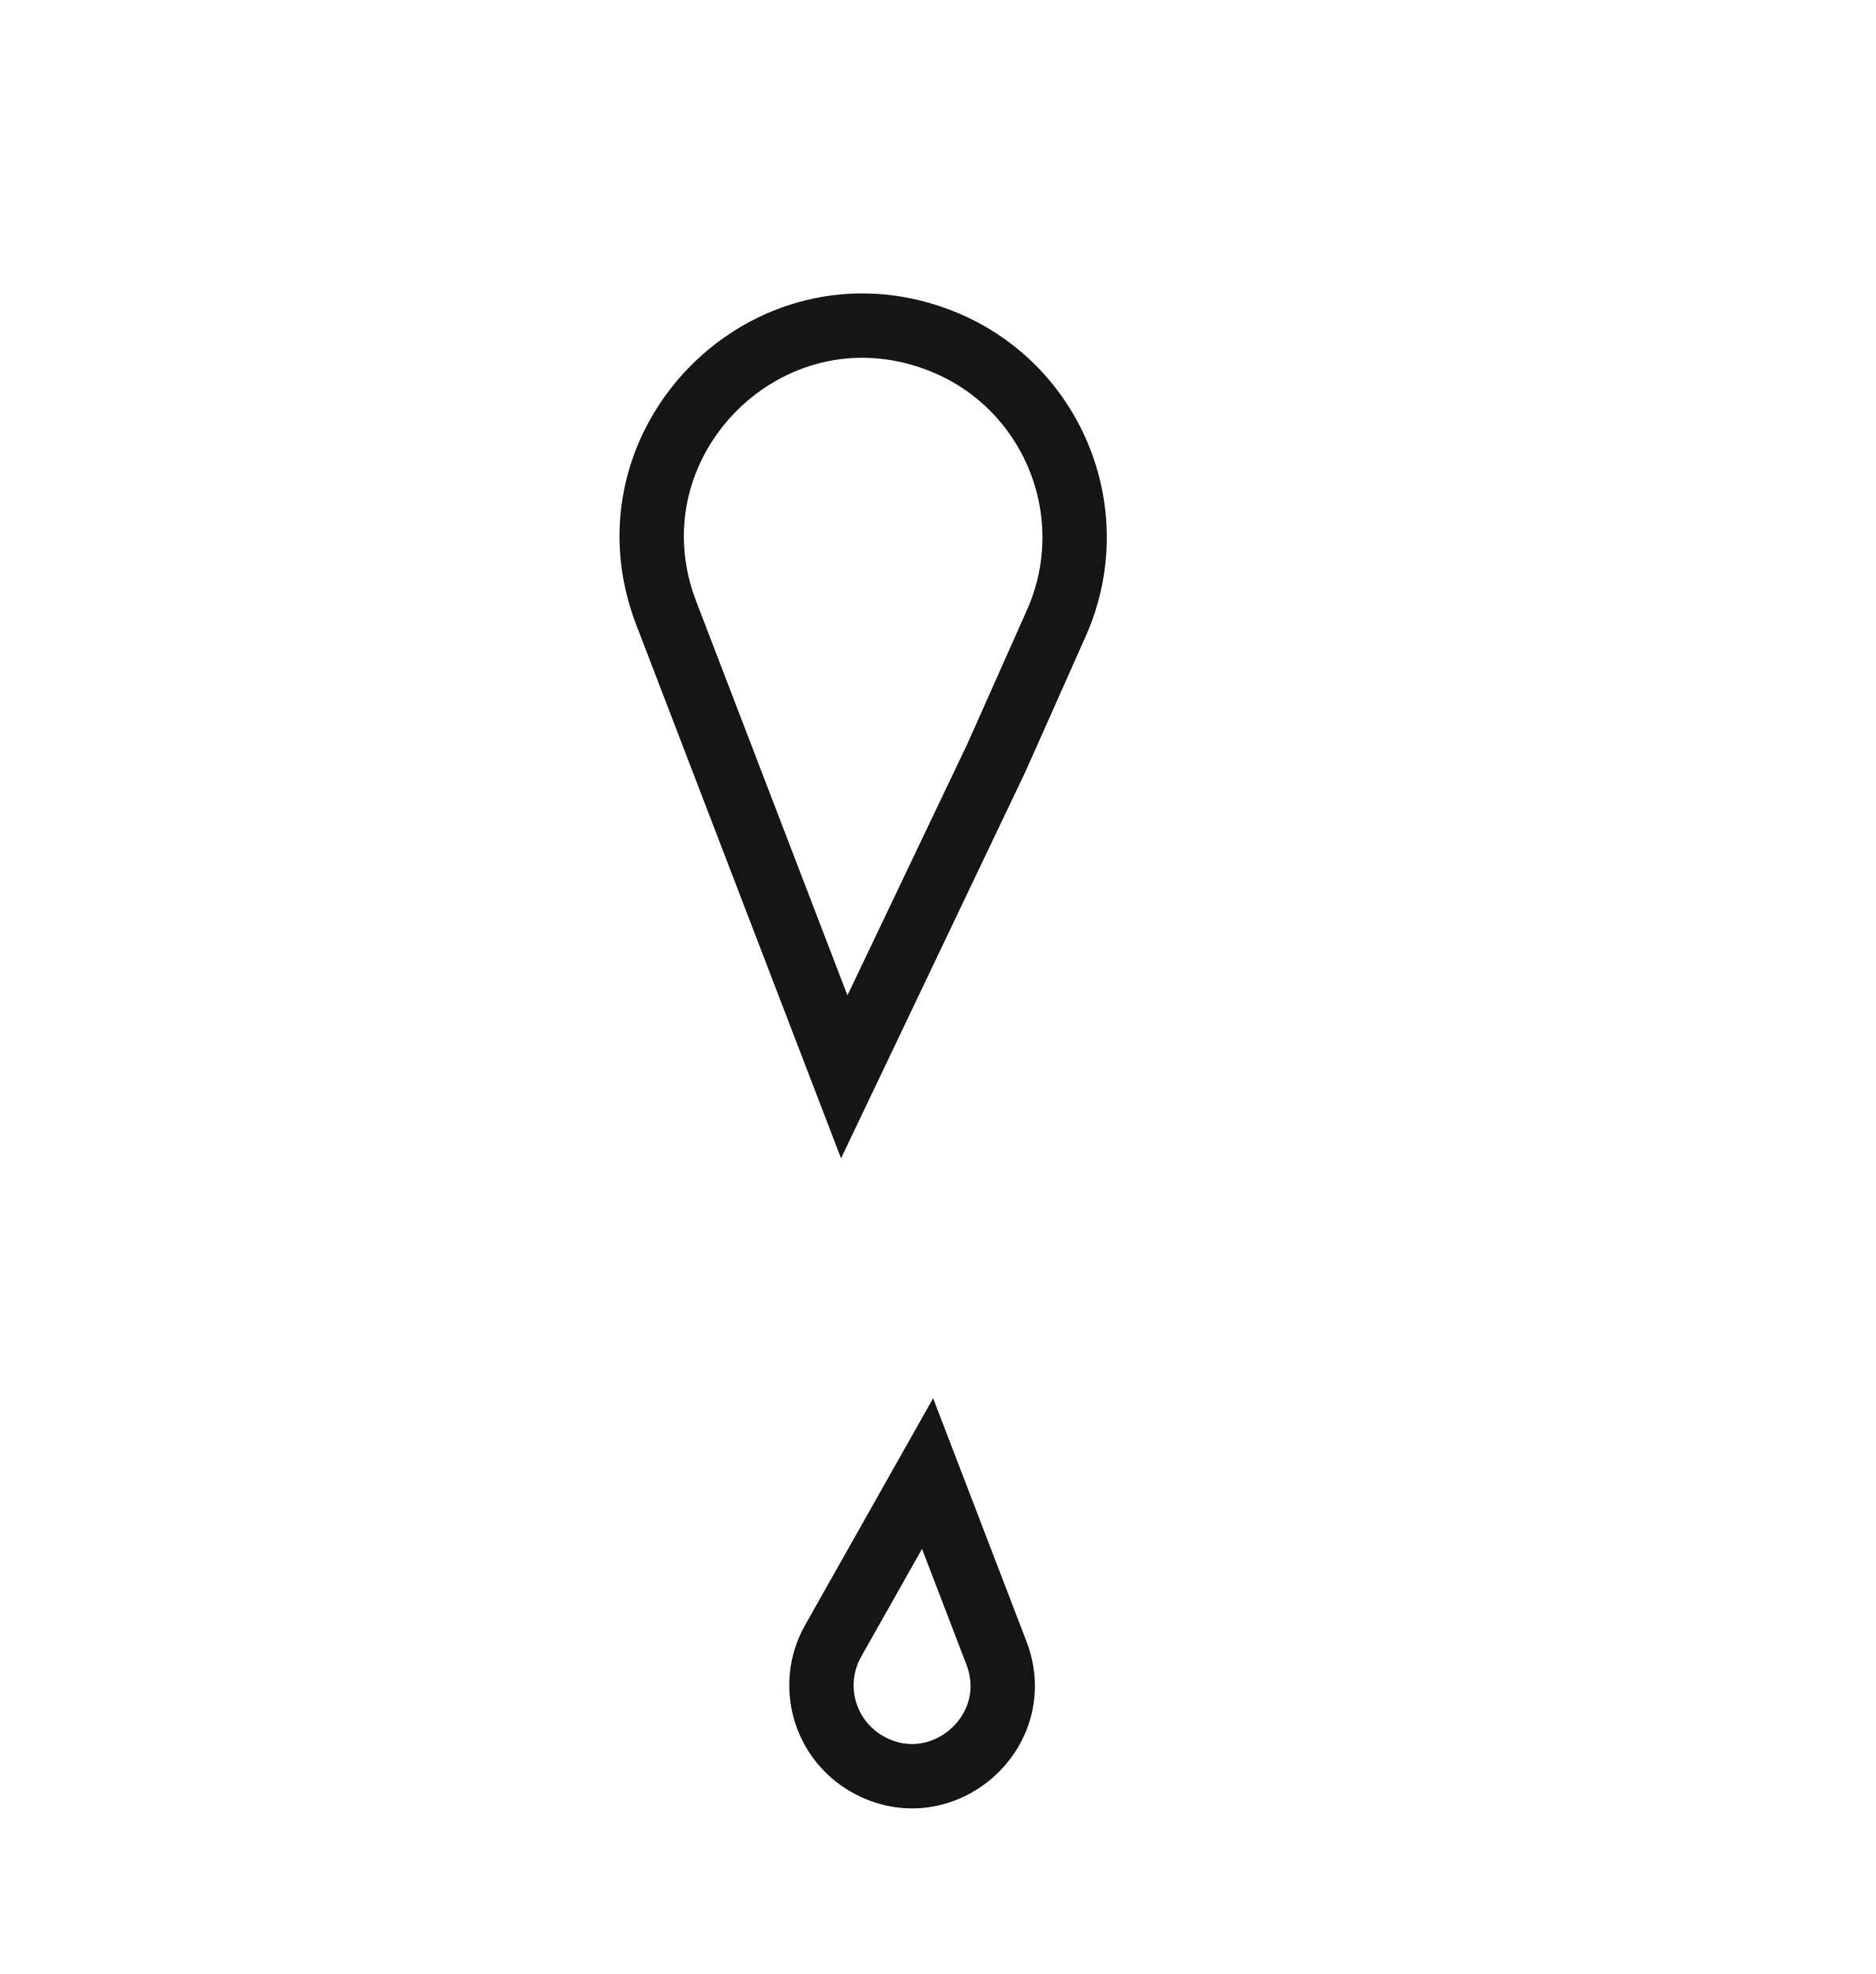
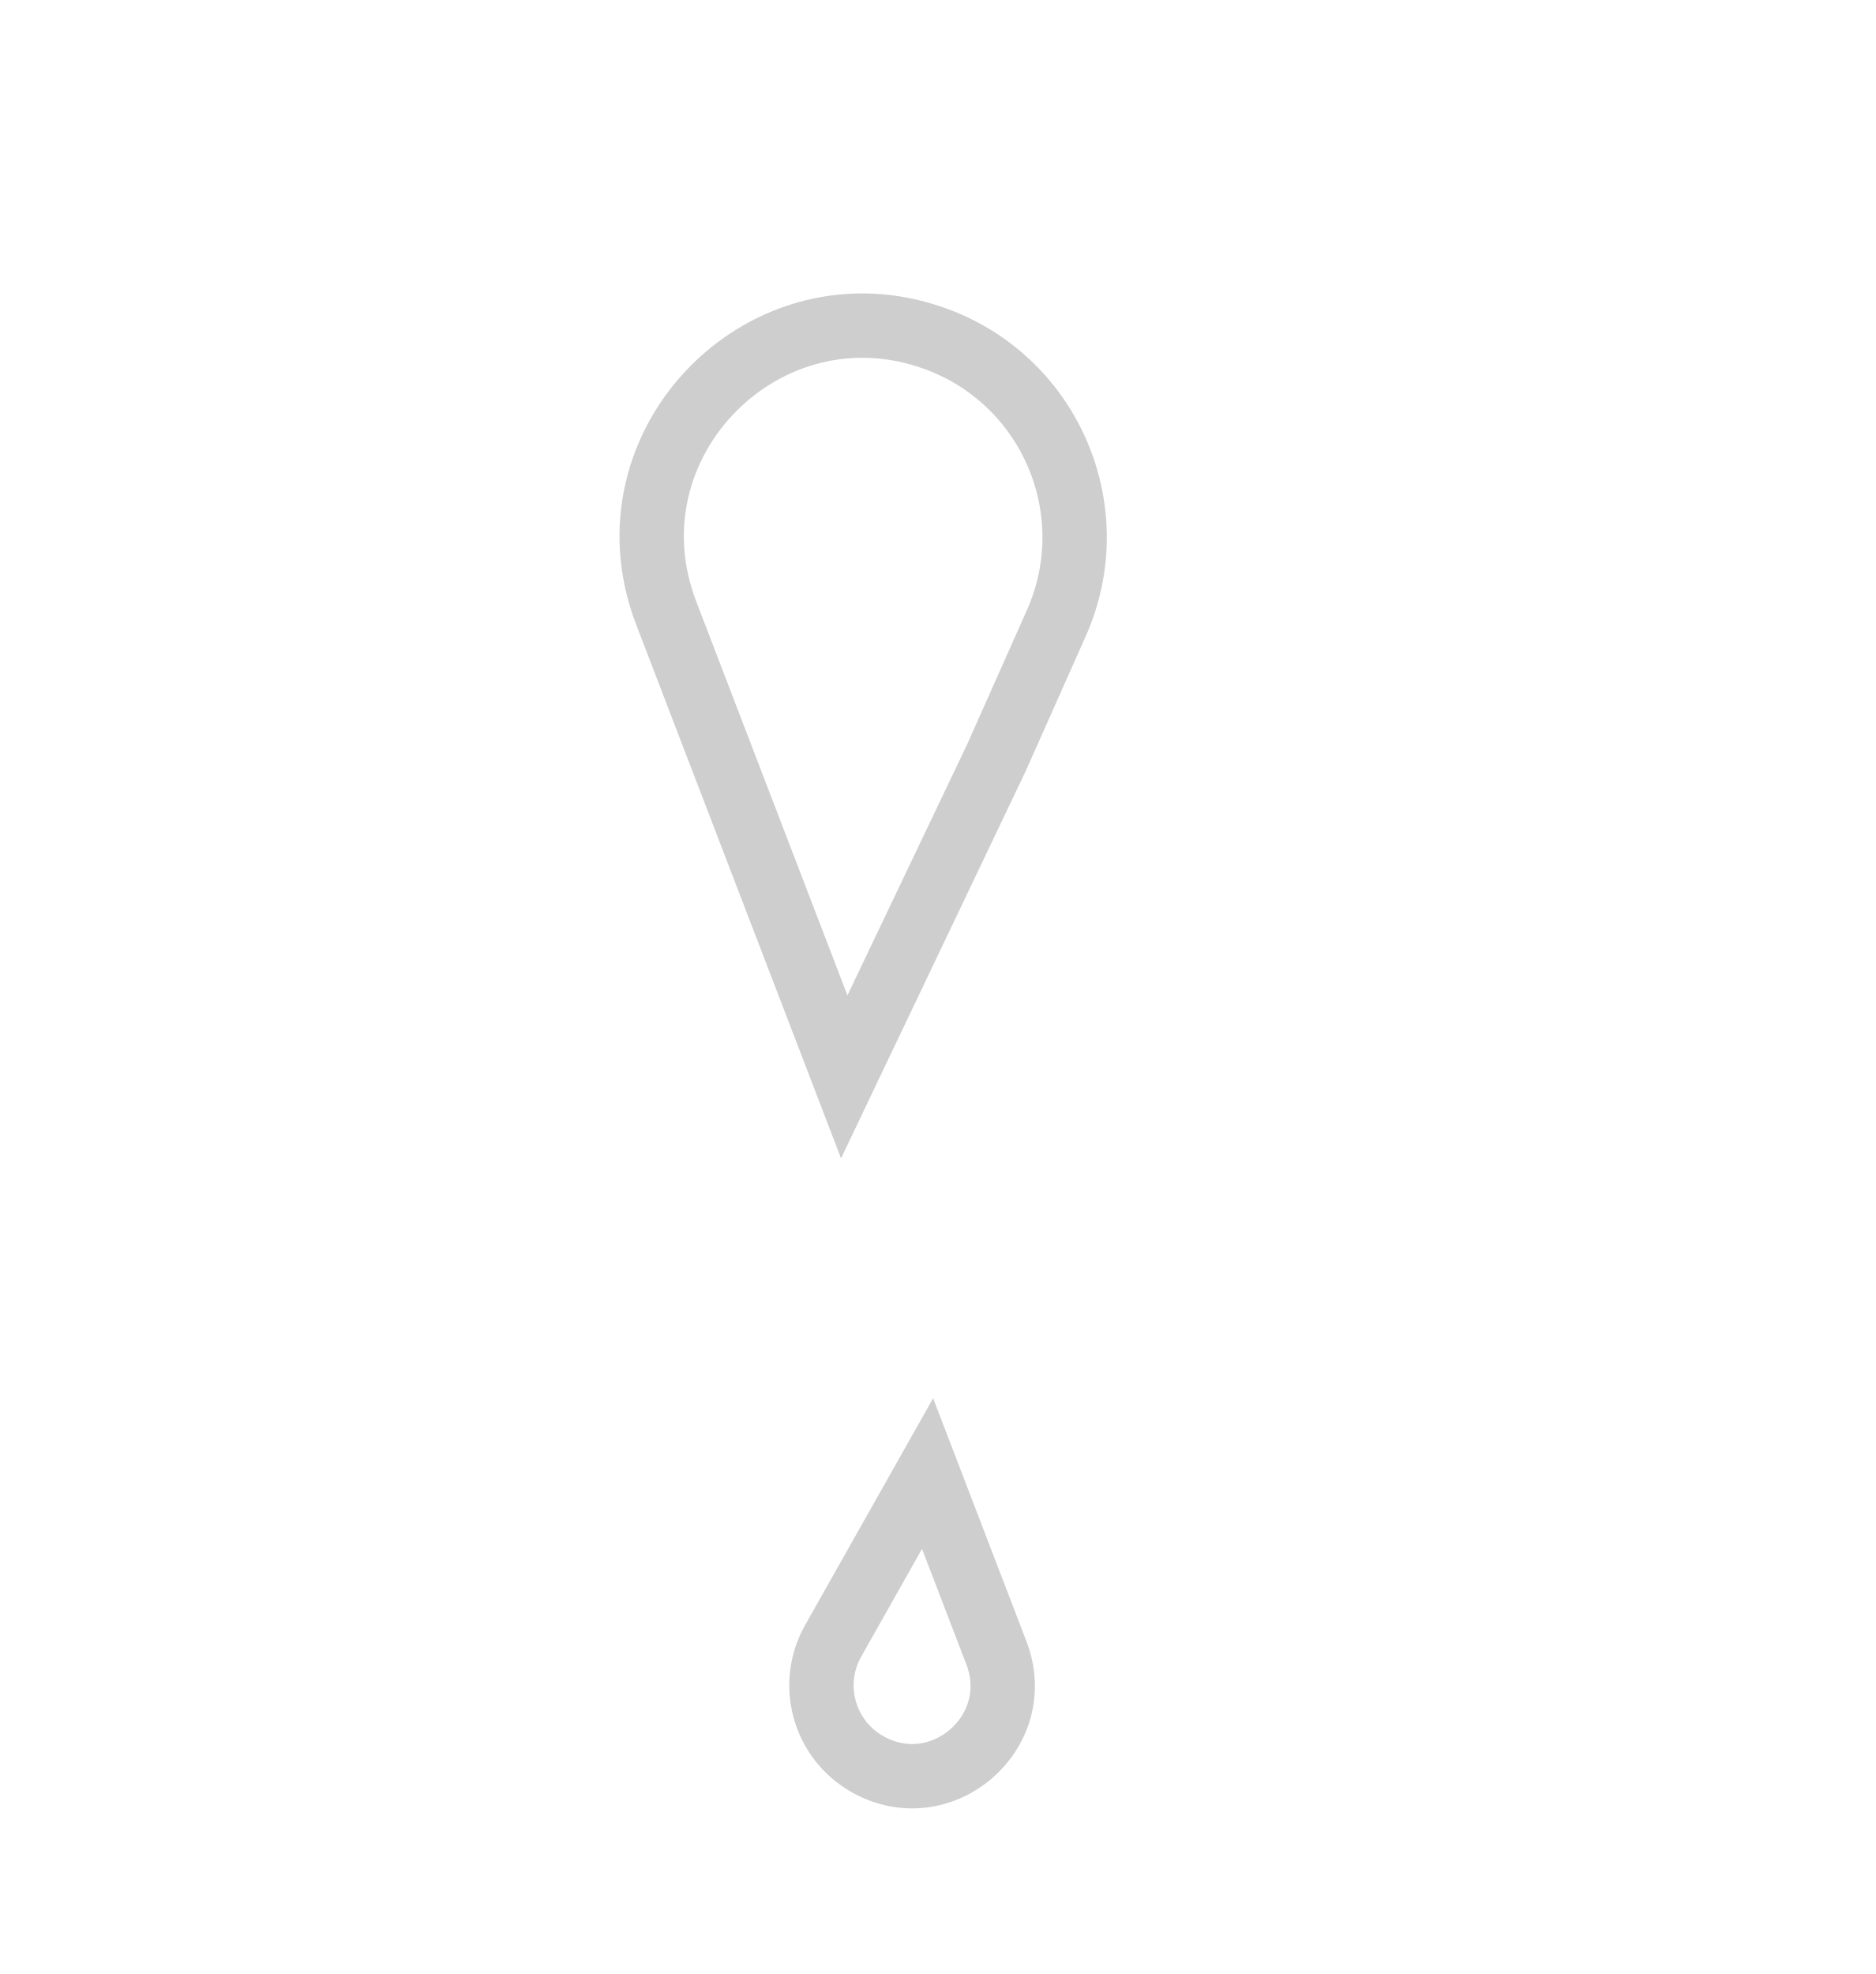
<svg xmlns="http://www.w3.org/2000/svg" width="612" height="644" viewBox="0 0 612 644" fill="none">
-   <path d="M271.818 535.325L302.627 480.738L325.09 539.255C335.015 565.113 307.079 589.173 282.979 575.523C268.807 567.496 263.813 549.508 271.818 535.325ZM325.083 247.214L275.441 351.317L249.682 284.214L217.348 199.981C196.064 144.532 250.213 89.931 305.837 110.754C343.017 124.672 360.776 167.047 344.629 203.314L325.083 247.214Z" stroke="#151515" stroke-width="21" />
+   <path d="M271.818 535.325L302.627 480.738L325.09 539.255C335.015 565.113 307.079 589.173 282.979 575.523C268.807 567.496 263.813 549.508 271.818 535.325ZM344.629 203.314L325.083 247.214L275.441 351.317L249.682 284.214L217.348 199.981C196.064 144.532 250.213 89.931 305.837 110.754C343.017 124.672 360.776 167.047 344.629 203.314Z" stroke="#151515" stroke-opacity="0.21" stroke-width="21" />
</svg>
